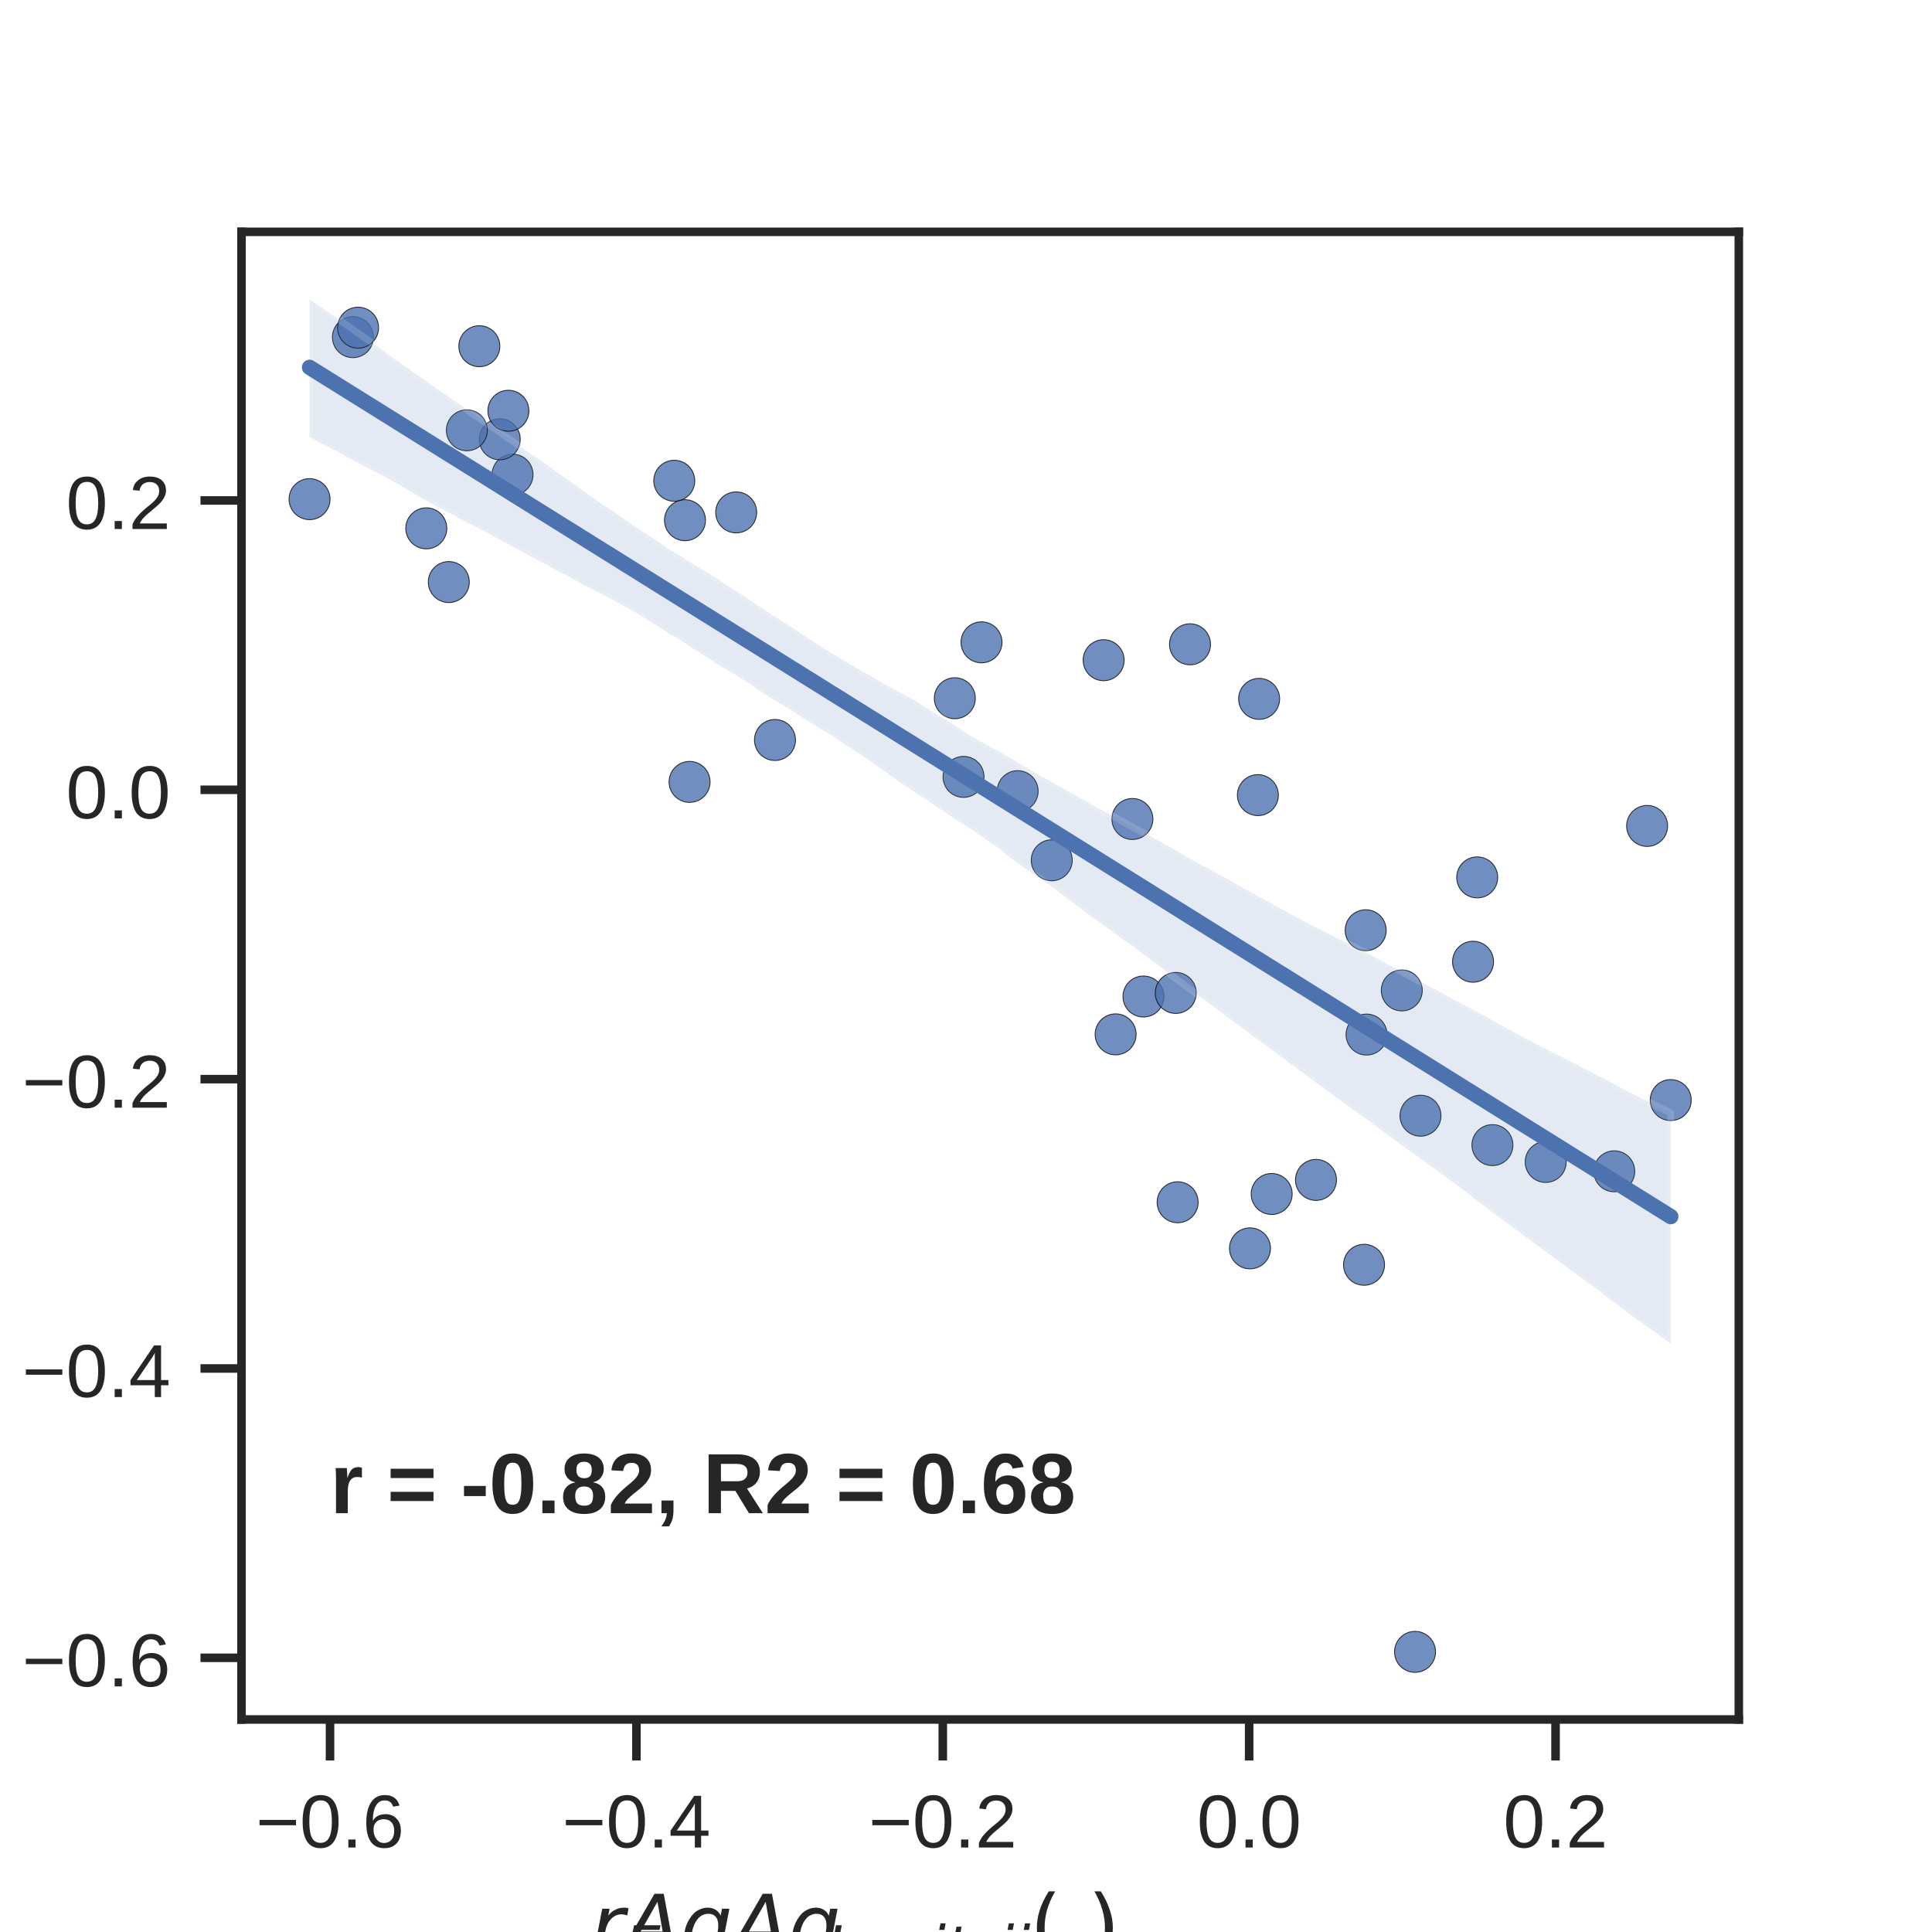
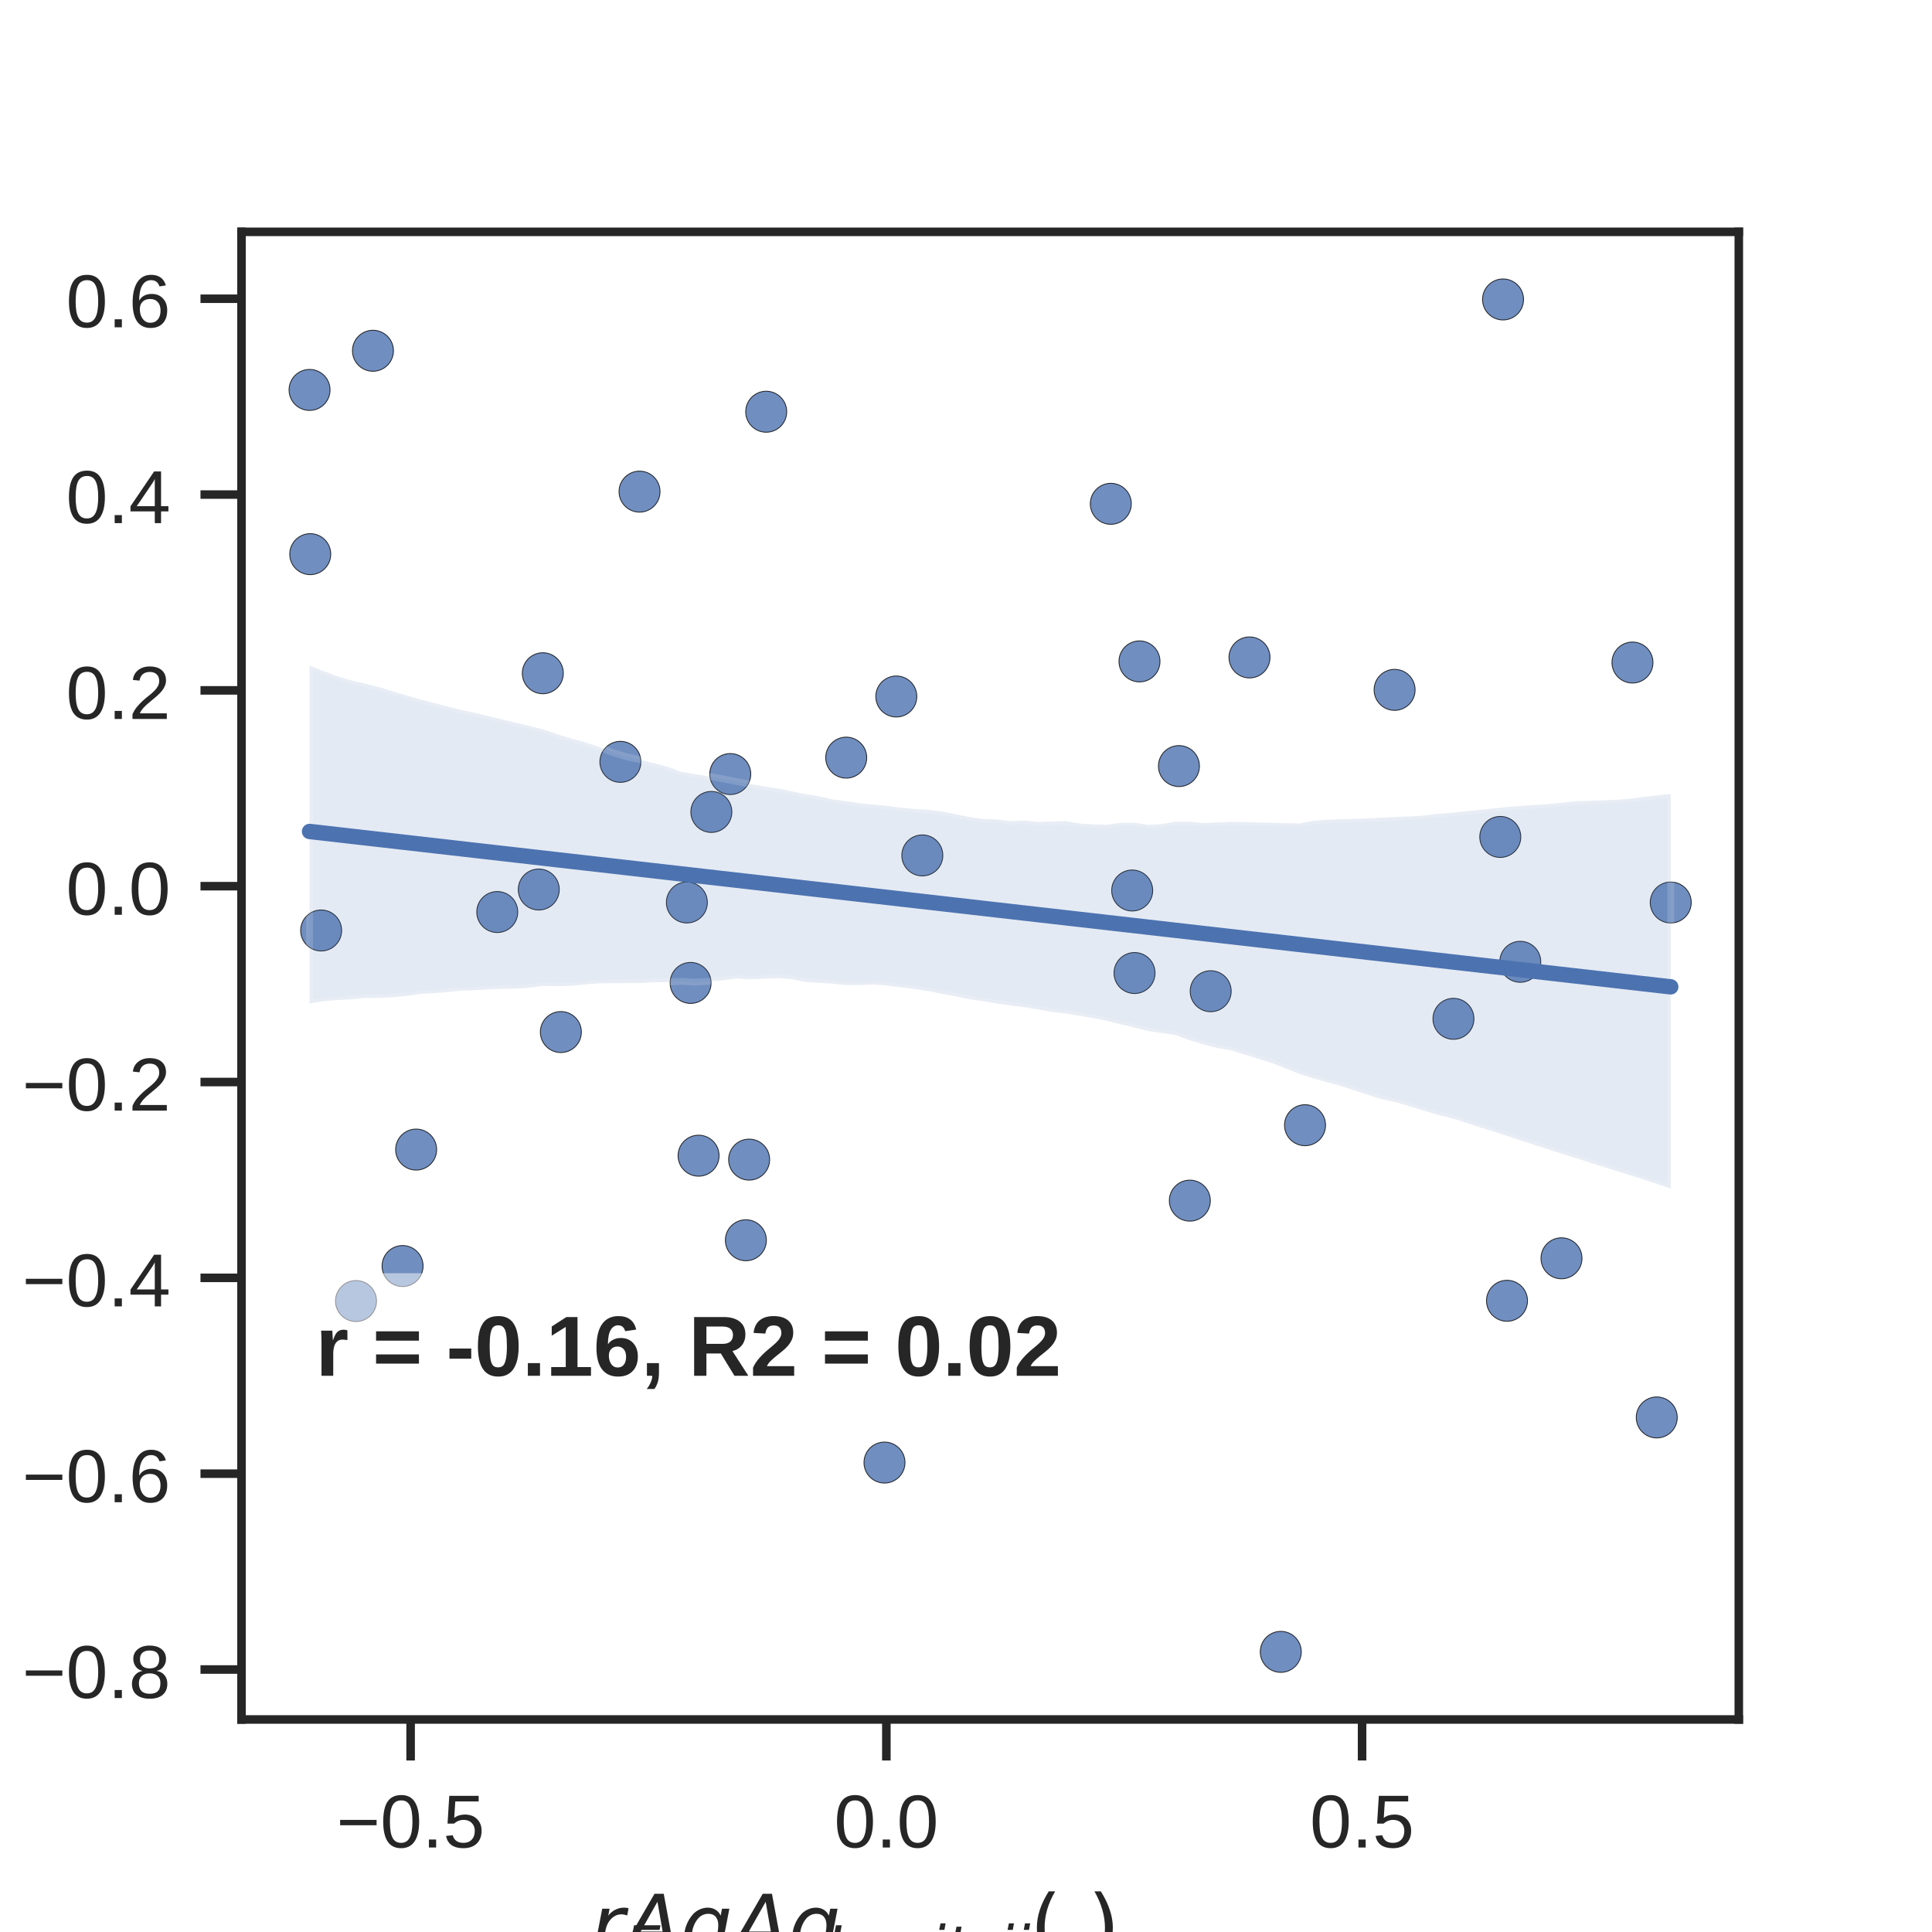
<svg xmlns="http://www.w3.org/2000/svg" xmlns:xlink="http://www.w3.org/1999/xlink" width="226.08pt" height="226.08pt" viewBox="0 0 226.08 226.08" version="1.1">
  <defs>
    <style type="text/css">*{stroke-linejoin: round; stroke-linecap: butt}</style>
  </defs>
  <g id="figure_1">
    <g id="patch_1">
      <path d="M 0 226.08  L 226.08 226.08  L 226.08 0  L 0 0  z " style="fill: #ffffff" />
    </g>
    <g id="axes_1">
      <g id="patch_2">
        <path d="M 28.26 201.211  L 203.472 201.211  L 203.472 27.13  L 28.26 27.13  z " style="fill: #ffffff" />
      </g>
      <g id="matplotlib.axis_1">
        <g id="xtick_1">
          <g id="line2d_1">
            <defs>
-               <path id="m79e10849f2" d="M 0 0  L 0 4.8  " style="stroke: #262626" />
+               <path id="mb5304bb336" d="M 0 0  L 0 4.8  " style="stroke: #262626" />
            </defs>
            <g>
-               <use xlink:href="#m79e10849f2" x="38.619" y="201.211" style="fill: #262626; stroke: #262626" />
+               <use xlink:href="#mb5304bb336" x="48.05" y="201.211" style="fill: #262626; stroke: #262626" />
            </g>
          </g>
          <g id="text_1">
-             <text style="fill: #262626; font: 8.8px 'Arial', 'DejaVu Sans', 'Liberation Sans', 'Bitstream Vera Sans', sans-serif; text-anchor: middle" x="38.619" y="216.198" transform="rotate(-0 38.61868 216.1978)">−0.6</text>
+             <text style="fill: #262626; font: 8.8px 'Arial', 'DejaVu Sans', 'Liberation Sans', 'Bitstream Vera Sans', sans-serif; text-anchor: middle" x="48.05" y="216.198" transform="rotate(-0 48.05041 216.1978)">−0.5</text>
          </g>
        </g>
        <g id="xtick_2">
          <g id="line2d_2">
            <g>
-               <use xlink:href="#m79e10849f2" x="74.471" y="201.211" style="fill: #262626; stroke: #262626" />
+               <use xlink:href="#mb5304bb336" x="103.72" y="201.211" style="fill: #262626; stroke: #262626" />
            </g>
          </g>
          <g id="text_2">
-             <text style="fill: #262626; font: 8.8px 'Arial', 'DejaVu Sans', 'Liberation Sans', 'Bitstream Vera Sans', sans-serif; text-anchor: middle" x="74.471" y="216.198" transform="rotate(-0 74.47066 216.1978)">−0.4</text>
+             <text style="fill: #262626; font: 8.8px 'Arial', 'DejaVu Sans', 'Liberation Sans', 'Bitstream Vera Sans', sans-serif; text-anchor: middle" x="103.72" y="216.198" transform="rotate(-0 103.7198 216.1978)">0.0</text>
          </g>
        </g>
        <g id="xtick_3">
          <g id="line2d_3">
            <g>
-               <use xlink:href="#m79e10849f2" x="110.323" y="201.211" style="fill: #262626; stroke: #262626" />
+               <use xlink:href="#mb5304bb336" x="159.389" y="201.211" style="fill: #262626; stroke: #262626" />
            </g>
          </g>
          <g id="text_3">
-             <text style="fill: #262626; font: 8.8px 'Arial', 'DejaVu Sans', 'Liberation Sans', 'Bitstream Vera Sans', sans-serif; text-anchor: middle" x="110.323" y="216.198" transform="rotate(-0 110.3226 216.1978)">−0.2</text>
-           </g>
-         </g>
-         <g id="xtick_4">
-           <g id="line2d_4">
-             <g>
-               <use xlink:href="#m79e10849f2" x="146.175" y="201.211" style="fill: #262626; stroke: #262626" />
-             </g>
-           </g>
-           <g id="text_4">
-             <text style="fill: #262626; font: 8.8px 'Arial', 'DejaVu Sans', 'Liberation Sans', 'Bitstream Vera Sans', sans-serif; text-anchor: middle" x="146.175" y="216.198" transform="rotate(-0 146.1746 216.1978)">0.0</text>
-           </g>
-         </g>
-         <g id="xtick_5">
-           <g id="line2d_5">
-             <g>
-               <use xlink:href="#m79e10849f2" x="182.027" y="201.211" style="fill: #262626; stroke: #262626" />
-             </g>
-           </g>
-           <g id="text_5">
-             <text style="fill: #262626; font: 8.8px 'Arial', 'DejaVu Sans', 'Liberation Sans', 'Bitstream Vera Sans', sans-serif; text-anchor: middle" x="182.027" y="216.198" transform="rotate(-0 182.0266 216.1978)">0.2</text>
-           </g>
-         </g>
-         <g id="text_6">
+             <text style="fill: #262626; font: 8.8px 'Arial', 'DejaVu Sans', 'Liberation Sans', 'Bitstream Vera Sans', sans-serif; text-anchor: middle" x="159.389" y="216.198" transform="rotate(-0 159.3891 216.1978)">0.5</text>
+           </g>
+         </g>
+         <g id="text_4">
          <g style="fill: #262626" transform="translate(69.114 229.3239)">
            <text>
              <tspan style="font: oblique 9.6px 'DejaVu Sans'" x="0 55.133 61.696 74.833 81.395" y="-0.719">rAgAg</tspan>
              <tspan style="font: oblique 6.72px 'DejaVu Sans'" x="3.944 8.187 12.444 16.575 19.336 23.599 31.017 34.758 38.867 43.13 44.996 47.629 67.786 87.485" y="0.856">EnergyLogitsij</tspan>
              <tspan style="font: 6.72px 'DejaVu Sans'" x="27.574" y="0.856">,</tspan>
              <tspan style="font: 9.6px 'DejaVu Sans'" x="51.39 69.914 89.614" y="-0.719">(,)</tspan>
            </text>
          </g>
        </g>
      </g>
      <g id="matplotlib.axis_2">
        <g id="ytick_1">
+           <g id="line2d_4">
+             <defs>
+               <path id="m2df683cbb2" d="M 0 0  L -4.8 0  " style="stroke: #262626" />
+             </defs>
+             <g>
+               <use xlink:href="#m2df683cbb2" x="28.26" y="195.361" style="fill: #262626; stroke: #262626" />
+             </g>
+           </g>
+           <g id="text_5">
+             <text style="fill: #262626; font: 8.8px 'Arial', 'DejaVu Sans', 'Liberation Sans', 'Bitstream Vera Sans', sans-serif; text-anchor: end" x="19.96" y="198.704" transform="rotate(-0 19.96 198.7044)">−0.8</text>
+           </g>
+         </g>
+         <g id="ytick_2">
+           <g id="line2d_5">
+             <g>
+               <use xlink:href="#m2df683cbb2" x="28.26" y="172.446" style="fill: #262626; stroke: #262626" />
+             </g>
+           </g>
+           <g id="text_6">
+             <text style="fill: #262626; font: 8.8px 'Arial', 'DejaVu Sans', 'Liberation Sans', 'Bitstream Vera Sans', sans-serif; text-anchor: end" x="19.96" y="175.79" transform="rotate(-0 19.96 175.7897)">−0.6</text>
+           </g>
+         </g>
+         <g id="ytick_3">
          <g id="line2d_6">
-             <defs>
-               <path id="ma2411baf57" d="M 0 0  L -4.8 0  " style="stroke: #262626" />
-             </defs>
-             <g>
-               <use xlink:href="#ma2411baf57" x="28.26" y="193.997" style="fill: #262626; stroke: #262626" />
+             <g>
+               <use xlink:href="#m2df683cbb2" x="28.26" y="149.532" style="fill: #262626; stroke: #262626" />
            </g>
          </g>
          <g id="text_7">
-             <text style="fill: #262626; font: 8.8px 'Arial', 'DejaVu Sans', 'Liberation Sans', 'Bitstream Vera Sans', sans-serif; text-anchor: end" x="19.96" y="197.341" transform="rotate(-0 19.96 197.3405)">−0.6</text>
-           </g>
-         </g>
-         <g id="ytick_2">
+             <text style="fill: #262626; font: 8.8px 'Arial', 'DejaVu Sans', 'Liberation Sans', 'Bitstream Vera Sans', sans-serif; text-anchor: end" x="19.96" y="152.875" transform="rotate(-0 19.96 152.875)">−0.4</text>
+           </g>
+         </g>
+         <g id="ytick_4">
          <g id="line2d_7">
            <g>
-               <use xlink:href="#ma2411baf57" x="28.26" y="160.139" style="fill: #262626; stroke: #262626" />
+               <use xlink:href="#m2df683cbb2" x="28.26" y="126.617" style="fill: #262626; stroke: #262626" />
            </g>
          </g>
          <g id="text_8">
-             <text style="fill: #262626; font: 8.8px 'Arial', 'DejaVu Sans', 'Liberation Sans', 'Bitstream Vera Sans', sans-serif; text-anchor: end" x="19.96" y="163.482" transform="rotate(-0 19.96 163.4822)">−0.4</text>
-           </g>
-         </g>
-         <g id="ytick_3">
+             <text style="fill: #262626; font: 8.8px 'Arial', 'DejaVu Sans', 'Liberation Sans', 'Bitstream Vera Sans', sans-serif; text-anchor: end" x="19.96" y="129.96" transform="rotate(-0 19.96 129.9602)">−0.2</text>
+           </g>
+         </g>
+         <g id="ytick_5">
          <g id="line2d_8">
            <g>
-               <use xlink:href="#ma2411baf57" x="28.26" y="126.281" style="fill: #262626; stroke: #262626" />
+               <use xlink:href="#m2df683cbb2" x="28.26" y="103.702" style="fill: #262626; stroke: #262626" />
            </g>
          </g>
          <g id="text_9">
-             <text style="fill: #262626; font: 8.8px 'Arial', 'DejaVu Sans', 'Liberation Sans', 'Bitstream Vera Sans', sans-serif; text-anchor: end" x="19.96" y="129.624" transform="rotate(-0 19.96 129.6238)">−0.2</text>
-           </g>
-         </g>
-         <g id="ytick_4">
+             <text style="fill: #262626; font: 8.8px 'Arial', 'DejaVu Sans', 'Liberation Sans', 'Bitstream Vera Sans', sans-serif; text-anchor: end" x="19.96" y="107.046" transform="rotate(-0 19.96 107.0455)">0.0</text>
+           </g>
+         </g>
+         <g id="ytick_6">
          <g id="line2d_9">
            <g>
-               <use xlink:href="#ma2411baf57" x="28.26" y="92.422" style="fill: #262626; stroke: #262626" />
+               <use xlink:href="#m2df683cbb2" x="28.26" y="80.787" style="fill: #262626; stroke: #262626" />
            </g>
          </g>
          <g id="text_10">
-             <text style="fill: #262626; font: 8.8px 'Arial', 'DejaVu Sans', 'Liberation Sans', 'Bitstream Vera Sans', sans-serif; text-anchor: end" x="19.96" y="95.766" transform="rotate(-0 19.96 95.76552)">0.0</text>
-           </g>
-         </g>
-         <g id="ytick_5">
+             <text style="fill: #262626; font: 8.8px 'Arial', 'DejaVu Sans', 'Liberation Sans', 'Bitstream Vera Sans', sans-serif; text-anchor: end" x="19.96" y="84.131" transform="rotate(-0 19.96 84.13079)">0.2</text>
+           </g>
+         </g>
+         <g id="ytick_7">
          <g id="line2d_10">
            <g>
-               <use xlink:href="#ma2411baf57" x="28.26" y="58.564" style="fill: #262626; stroke: #262626" />
+               <use xlink:href="#m2df683cbb2" x="28.26" y="57.873" style="fill: #262626; stroke: #262626" />
            </g>
          </g>
          <g id="text_11">
-             <text style="fill: #262626; font: 8.8px 'Arial', 'DejaVu Sans', 'Liberation Sans', 'Bitstream Vera Sans', sans-serif; text-anchor: end" x="19.96" y="61.907" transform="rotate(-0 19.96 61.90719)">0.2</text>
-           </g>
-         </g>
-         <g id="text_12">
+             <text style="fill: #262626; font: 8.8px 'Arial', 'DejaVu Sans', 'Liberation Sans', 'Bitstream Vera Sans', sans-serif; text-anchor: end" x="19.96" y="61.216" transform="rotate(-0 19.96 61.21607)">0.4</text>
+           </g>
+         </g>
+         <g id="ytick_8">
+           <g id="line2d_11">
+             <g>
+               <use xlink:href="#m2df683cbb2" x="28.26" y="34.958" style="fill: #262626; stroke: #262626" />
+             </g>
+           </g>
+           <g id="text_12">
+             <text style="fill: #262626; font: 8.8px 'Arial', 'DejaVu Sans', 'Liberation Sans', 'Bitstream Vera Sans', sans-serif; text-anchor: end" x="19.96" y="38.301" transform="rotate(-0 19.96 38.30134)">0.6</text>
+           </g>
+         </g>
+         <g id="text_13">
          <g style="fill: #262626" transform="translate(-8.384875 160.9224) rotate(-90)">
            <text>
              <tspan style="font: oblique 9.6px 'DejaVu Sans'" x="0 55.133 61.696 74.833 81.395" y="-0.719">rAgAg</tspan>
              <tspan style="font: oblique 6.72px 'DejaVu Sans'" x="3.944 8.187 12.444 16.575 19.336 23.599 31.017 34.758 38.867 43.13 44.996 47.629 67.786 87.485" y="0.856">EnergyLogitsji</tspan>
              <tspan style="font: 6.72px 'DejaVu Sans'" x="27.574" y="0.856">,</tspan>
              <tspan style="font: 9.6px 'DejaVu Sans'" x="51.39 69.914 89.614" y="-0.719">(,)</tspan>
            </text>
          </g>
        </g>
      </g>
      <g id="PathCollection_1">
        <defs>
-           <path id="mc8cac5e853" d="M 0 2.4  C 0.636 2.4 1.247 2.147 1.697 1.697  C 2.147 1.247 2.4 0.636 2.4 0  C 2.4 -0.636 2.147 -1.247 1.697 -1.697  C 1.247 -2.147 0.636 -2.4 0 -2.4  C -0.636 -2.4 -1.247 -2.147 -1.697 -1.697  C -2.147 -1.247 -2.4 -0.636 -2.4 0  C -2.4 0.636 -2.147 1.247 -1.697 1.697  C -1.247 2.147 -0.636 2.4 0 2.4  z " style="stroke: #000000; stroke-opacity: 0.8; stroke-width: 0.1" />
+           <path id="mc243d00dbe" d="M 0 2.4  C 0.636 2.4 1.247 2.147 1.697 1.697  C 2.147 1.247 2.4 0.636 2.4 0  C 2.4 -0.636 2.147 -1.247 1.697 -1.697  C 1.247 -2.147 0.636 -2.4 0 -2.4  C -0.636 -2.4 -1.247 -2.147 -1.697 -1.697  C -2.147 -1.247 -2.4 -0.636 -2.4 0  C -2.4 0.636 -2.147 1.247 -1.697 1.697  C -1.247 2.147 -0.636 2.4 0 2.4  z " style="stroke: #000000; stroke-opacity: 0.8; stroke-width: 0.1" />
        </defs>
-         <g clip-path="url(#p54f3a6cfa1)">
-           <use xlink:href="#mc8cac5e853" x="41.298" y="39.452" style="fill: #4c72b0; fill-opacity: 0.8; stroke: #000000; stroke-opacity: 0.8; stroke-width: 0.1" />
-           <use xlink:href="#mc8cac5e853" x="86.148" y="59.959" style="fill: #4c72b0; fill-opacity: 0.8; stroke: #000000; stroke-opacity: 0.8; stroke-width: 0.1" />
-           <use xlink:href="#mc8cac5e853" x="119.085" y="92.582" style="fill: #4c72b0; fill-opacity: 0.8; stroke: #000000; stroke-opacity: 0.8; stroke-width: 0.1" />
-           <use xlink:href="#mc8cac5e853" x="52.518" y="68.112" style="fill: #4c72b0; fill-opacity: 0.8; stroke: #000000; stroke-opacity: 0.8; stroke-width: 0.1" />
-           <use xlink:href="#mc8cac5e853" x="49.885" y="61.825" style="fill: #4c72b0; fill-opacity: 0.8; stroke: #000000; stroke-opacity: 0.8; stroke-width: 0.1" />
-           <use xlink:href="#mc8cac5e853" x="59.977" y="55.544" style="fill: #4c72b0; fill-opacity: 0.8; stroke: #000000; stroke-opacity: 0.8; stroke-width: 0.1" />
-           <use xlink:href="#mc8cac5e853" x="80.694" y="91.496" style="fill: #4c72b0; fill-opacity: 0.8; stroke: #000000; stroke-opacity: 0.8; stroke-width: 0.1" />
-           <use xlink:href="#mc8cac5e853" x="41.902" y="38.344" style="fill: #4c72b0; fill-opacity: 0.8; stroke: #000000; stroke-opacity: 0.8; stroke-width: 0.1" />
-           <use xlink:href="#mc8cac5e853" x="36.224" y="58.408" style="fill: #4c72b0; fill-opacity: 0.8; stroke: #000000; stroke-opacity: 0.8; stroke-width: 0.1" />
-           <use xlink:href="#mc8cac5e853" x="192.744" y="96.648" style="fill: #4c72b0; fill-opacity: 0.8; stroke: #000000; stroke-opacity: 0.8; stroke-width: 0.1" />
-           <use xlink:href="#mc8cac5e853" x="180.874" y="135.97" style="fill: #4c72b0; fill-opacity: 0.8; stroke: #000000; stroke-opacity: 0.8; stroke-width: 0.1" />
-           <use xlink:href="#mc8cac5e853" x="147.195" y="93.044" style="fill: #4c72b0; fill-opacity: 0.8; stroke: #000000; stroke-opacity: 0.8; stroke-width: 0.1" />
-           <use xlink:href="#mc8cac5e853" x="195.508" y="128.731" style="fill: #4c72b0; fill-opacity: 0.8; stroke: #000000; stroke-opacity: 0.8; stroke-width: 0.1" />
-           <use xlink:href="#mc8cac5e853" x="172.375" y="112.541" style="fill: #4c72b0; fill-opacity: 0.8; stroke: #000000; stroke-opacity: 0.8; stroke-width: 0.1" />
-           <use xlink:href="#mc8cac5e853" x="172.861" y="102.671" style="fill: #4c72b0; fill-opacity: 0.8; stroke: #000000; stroke-opacity: 0.8; stroke-width: 0.1" />
-           <use xlink:href="#mc8cac5e853" x="174.642" y="133.999" style="fill: #4c72b0; fill-opacity: 0.8; stroke: #000000; stroke-opacity: 0.8; stroke-width: 0.1" />
-           <use xlink:href="#mc8cac5e853" x="188.9" y="137.064" style="fill: #4c72b0; fill-opacity: 0.8; stroke: #000000; stroke-opacity: 0.8; stroke-width: 0.1" />
-           <use xlink:href="#mc8cac5e853" x="153.995" y="138.072" style="fill: #4c72b0; fill-opacity: 0.8; stroke: #000000; stroke-opacity: 0.8; stroke-width: 0.1" />
-           <use xlink:href="#mc8cac5e853" x="58.48" y="51.406" style="fill: #4c72b0; fill-opacity: 0.8; stroke: #000000; stroke-opacity: 0.8; stroke-width: 0.1" />
-           <use xlink:href="#mc8cac5e853" x="139.254" y="75.394" style="fill: #4c72b0; fill-opacity: 0.8; stroke: #000000; stroke-opacity: 0.8; stroke-width: 0.1" />
-           <use xlink:href="#mc8cac5e853" x="114.856" y="75.164" style="fill: #4c72b0; fill-opacity: 0.8; stroke: #000000; stroke-opacity: 0.8; stroke-width: 0.1" />
-           <use xlink:href="#mc8cac5e853" x="133.809" y="116.61" style="fill: #4c72b0; fill-opacity: 0.8; stroke: #000000; stroke-opacity: 0.8; stroke-width: 0.1" />
-           <use xlink:href="#mc8cac5e853" x="80.156" y="60.874" style="fill: #4c72b0; fill-opacity: 0.8; stroke: #000000; stroke-opacity: 0.8; stroke-width: 0.1" />
-           <use xlink:href="#mc8cac5e853" x="123.075" y="100.666" style="fill: #4c72b0; fill-opacity: 0.8; stroke: #000000; stroke-opacity: 0.8; stroke-width: 0.1" />
-           <use xlink:href="#mc8cac5e853" x="54.632" y="50.352" style="fill: #4c72b0; fill-opacity: 0.8; stroke: #000000; stroke-opacity: 0.8; stroke-width: 0.1" />
-           <use xlink:href="#mc8cac5e853" x="129.146" y="77.256" style="fill: #4c72b0; fill-opacity: 0.8; stroke: #000000; stroke-opacity: 0.8; stroke-width: 0.1" />
-           <use xlink:href="#mc8cac5e853" x="56.092" y="40.512" style="fill: #4c72b0; fill-opacity: 0.8; stroke: #000000; stroke-opacity: 0.8; stroke-width: 0.1" />
-           <use xlink:href="#mc8cac5e853" x="112.752" y="90.909" style="fill: #4c72b0; fill-opacity: 0.8; stroke: #000000; stroke-opacity: 0.8; stroke-width: 0.1" />
-           <use xlink:href="#mc8cac5e853" x="59.492" y="48.065" style="fill: #4c72b0; fill-opacity: 0.8; stroke: #000000; stroke-opacity: 0.8; stroke-width: 0.1" />
-           <use xlink:href="#mc8cac5e853" x="90.688" y="86.592" style="fill: #4c72b0; fill-opacity: 0.8; stroke: #000000; stroke-opacity: 0.8; stroke-width: 0.1" />
-           <use xlink:href="#mc8cac5e853" x="159.912" y="121.063" style="fill: #4c72b0; fill-opacity: 0.8; stroke: #000000; stroke-opacity: 0.8; stroke-width: 0.1" />
-           <use xlink:href="#mc8cac5e853" x="159.81" y="108.856" style="fill: #4c72b0; fill-opacity: 0.8; stroke: #000000; stroke-opacity: 0.8; stroke-width: 0.1" />
-           <use xlink:href="#mc8cac5e853" x="165.585" y="193.298" style="fill: #4c72b0; fill-opacity: 0.8; stroke: #000000; stroke-opacity: 0.8; stroke-width: 0.1" />
-           <use xlink:href="#mc8cac5e853" x="164.036" y="115.898" style="fill: #4c72b0; fill-opacity: 0.8; stroke: #000000; stroke-opacity: 0.8; stroke-width: 0.1" />
-           <use xlink:href="#mc8cac5e853" x="148.811" y="139.718" style="fill: #4c72b0; fill-opacity: 0.8; stroke: #000000; stroke-opacity: 0.8; stroke-width: 0.1" />
-           <use xlink:href="#mc8cac5e853" x="147.341" y="81.78" style="fill: #4c72b0; fill-opacity: 0.8; stroke: #000000; stroke-opacity: 0.8; stroke-width: 0.1" />
-           <use xlink:href="#mc8cac5e853" x="166.224" y="130.559" style="fill: #4c72b0; fill-opacity: 0.8; stroke: #000000; stroke-opacity: 0.8; stroke-width: 0.1" />
-           <use xlink:href="#mc8cac5e853" x="111.733" y="81.706" style="fill: #4c72b0; fill-opacity: 0.8; stroke: #000000; stroke-opacity: 0.8; stroke-width: 0.1" />
-           <use xlink:href="#mc8cac5e853" x="132.512" y="95.838" style="fill: #4c72b0; fill-opacity: 0.8; stroke: #000000; stroke-opacity: 0.8; stroke-width: 0.1" />
-           <use xlink:href="#mc8cac5e853" x="146.273" y="146.08" style="fill: #4c72b0; fill-opacity: 0.8; stroke: #000000; stroke-opacity: 0.8; stroke-width: 0.1" />
-           <use xlink:href="#mc8cac5e853" x="130.549" y="121.04" style="fill: #4c72b0; fill-opacity: 0.8; stroke: #000000; stroke-opacity: 0.8; stroke-width: 0.1" />
-           <use xlink:href="#mc8cac5e853" x="159.617" y="148.002" style="fill: #4c72b0; fill-opacity: 0.8; stroke: #000000; stroke-opacity: 0.8; stroke-width: 0.1" />
-           <use xlink:href="#mc8cac5e853" x="78.9" y="56.258" style="fill: #4c72b0; fill-opacity: 0.8; stroke: #000000; stroke-opacity: 0.8; stroke-width: 0.1" />
-           <use xlink:href="#mc8cac5e853" x="137.586" y="116.192" style="fill: #4c72b0; fill-opacity: 0.8; stroke: #000000; stroke-opacity: 0.8; stroke-width: 0.1" />
-           <use xlink:href="#mc8cac5e853" x="137.806" y="140.686" style="fill: #4c72b0; fill-opacity: 0.8; stroke: #000000; stroke-opacity: 0.8; stroke-width: 0.1" />
+         <g clip-path="url(#pb17d747d2e)">
+           <use xlink:href="#mc243d00dbe" x="48.697" y="134.522" style="fill: #4c72b0; fill-opacity: 0.8; stroke: #000000; stroke-opacity: 0.8; stroke-width: 0.1" />
+           <use xlink:href="#mc243d00dbe" x="89.661" y="48.18" style="fill: #4c72b0; fill-opacity: 0.8; stroke: #000000; stroke-opacity: 0.8; stroke-width: 0.1" />
+           <use xlink:href="#mc243d00dbe" x="80.815" y="115.02" style="fill: #4c72b0; fill-opacity: 0.8; stroke: #000000; stroke-opacity: 0.8; stroke-width: 0.1" />
+           <use xlink:href="#mc243d00dbe" x="87.281" y="145.134" style="fill: #4c72b0; fill-opacity: 0.8; stroke: #000000; stroke-opacity: 0.8; stroke-width: 0.1" />
+           <use xlink:href="#mc243d00dbe" x="87.663" y="135.696" style="fill: #4c72b0; fill-opacity: 0.8; stroke: #000000; stroke-opacity: 0.8; stroke-width: 0.1" />
+           <use xlink:href="#mc243d00dbe" x="107.93" y="100.099" style="fill: #4c72b0; fill-opacity: 0.8; stroke: #000000; stroke-opacity: 0.8; stroke-width: 0.1" />
+           <use xlink:href="#mc243d00dbe" x="132.488" y="104.205" style="fill: #4c72b0; fill-opacity: 0.8; stroke: #000000; stroke-opacity: 0.8; stroke-width: 0.1" />
+           <use xlink:href="#mc243d00dbe" x="63.046" y="104.09" style="fill: #4c72b0; fill-opacity: 0.8; stroke: #000000; stroke-opacity: 0.8; stroke-width: 0.1" />
+           <use xlink:href="#mc243d00dbe" x="47.109" y="148.15" style="fill: #4c72b0; fill-opacity: 0.8; stroke: #000000; stroke-opacity: 0.8; stroke-width: 0.1" />
+           <use xlink:href="#mc243d00dbe" x="191.029" y="77.529" style="fill: #4c72b0; fill-opacity: 0.8; stroke: #000000; stroke-opacity: 0.8; stroke-width: 0.1" />
+           <use xlink:href="#mc243d00dbe" x="175.561" y="97.938" style="fill: #4c72b0; fill-opacity: 0.8; stroke: #000000; stroke-opacity: 0.8; stroke-width: 0.1" />
+           <use xlink:href="#mc243d00dbe" x="170.082" y="119.22" style="fill: #4c72b0; fill-opacity: 0.8; stroke: #000000; stroke-opacity: 0.8; stroke-width: 0.1" />
+           <use xlink:href="#mc243d00dbe" x="152.713" y="131.67" style="fill: #4c72b0; fill-opacity: 0.8; stroke: #000000; stroke-opacity: 0.8; stroke-width: 0.1" />
+           <use xlink:href="#mc243d00dbe" x="175.884" y="35.042" style="fill: #4c72b0; fill-opacity: 0.8; stroke: #000000; stroke-opacity: 0.8; stroke-width: 0.1" />
+           <use xlink:href="#mc243d00dbe" x="193.871" y="165.867" style="fill: #4c72b0; fill-opacity: 0.8; stroke: #000000; stroke-opacity: 0.8; stroke-width: 0.1" />
+           <use xlink:href="#mc243d00dbe" x="195.508" y="105.61" style="fill: #4c72b0; fill-opacity: 0.8; stroke: #000000; stroke-opacity: 0.8; stroke-width: 0.1" />
+           <use xlink:href="#mc243d00dbe" x="139.233" y="140.497" style="fill: #4c72b0; fill-opacity: 0.8; stroke: #000000; stroke-opacity: 0.8; stroke-width: 0.1" />
+           <use xlink:href="#mc243d00dbe" x="132.762" y="113.862" style="fill: #4c72b0; fill-opacity: 0.8; stroke: #000000; stroke-opacity: 0.8; stroke-width: 0.1" />
+           <use xlink:href="#mc243d00dbe" x="149.875" y="193.298" style="fill: #4c72b0; fill-opacity: 0.8; stroke: #000000; stroke-opacity: 0.8; stroke-width: 0.1" />
+           <use xlink:href="#mc243d00dbe" x="137.958" y="89.645" style="fill: #4c72b0; fill-opacity: 0.8; stroke: #000000; stroke-opacity: 0.8; stroke-width: 0.1" />
+           <use xlink:href="#mc243d00dbe" x="99.023" y="88.657" style="fill: #4c72b0; fill-opacity: 0.8; stroke: #000000; stroke-opacity: 0.8; stroke-width: 0.1" />
+           <use xlink:href="#mc243d00dbe" x="177.899" y="112.548" style="fill: #4c72b0; fill-opacity: 0.8; stroke: #000000; stroke-opacity: 0.8; stroke-width: 0.1" />
+           <use xlink:href="#mc243d00dbe" x="146.215" y="76.933" style="fill: #4c72b0; fill-opacity: 0.8; stroke: #000000; stroke-opacity: 0.8; stroke-width: 0.1" />
+           <use xlink:href="#mc243d00dbe" x="80.377" y="105.605" style="fill: #4c72b0; fill-opacity: 0.8; stroke: #000000; stroke-opacity: 0.8; stroke-width: 0.1" />
+           <use xlink:href="#mc243d00dbe" x="37.58" y="108.884" style="fill: #4c72b0; fill-opacity: 0.8; stroke: #000000; stroke-opacity: 0.8; stroke-width: 0.1" />
+           <use xlink:href="#mc243d00dbe" x="74.838" y="57.53" style="fill: #4c72b0; fill-opacity: 0.8; stroke: #000000; stroke-opacity: 0.8; stroke-width: 0.1" />
+           <use xlink:href="#mc243d00dbe" x="36.305" y="64.846" style="fill: #4c72b0; fill-opacity: 0.8; stroke: #000000; stroke-opacity: 0.8; stroke-width: 0.1" />
+           <use xlink:href="#mc243d00dbe" x="72.598" y="89.15" style="fill: #4c72b0; fill-opacity: 0.8; stroke: #000000; stroke-opacity: 0.8; stroke-width: 0.1" />
+           <use xlink:href="#mc243d00dbe" x="63.52" y="78.782" style="fill: #4c72b0; fill-opacity: 0.8; stroke: #000000; stroke-opacity: 0.8; stroke-width: 0.1" />
+           <use xlink:href="#mc243d00dbe" x="176.347" y="152.217" style="fill: #4c72b0; fill-opacity: 0.8; stroke: #000000; stroke-opacity: 0.8; stroke-width: 0.1" />
+           <use xlink:href="#mc243d00dbe" x="36.224" y="45.628" style="fill: #4c72b0; fill-opacity: 0.8; stroke: #000000; stroke-opacity: 0.8; stroke-width: 0.1" />
+           <use xlink:href="#mc243d00dbe" x="43.642" y="41.046" style="fill: #4c72b0; fill-opacity: 0.8; stroke: #000000; stroke-opacity: 0.8; stroke-width: 0.1" />
+           <use xlink:href="#mc243d00dbe" x="65.632" y="120.769" style="fill: #4c72b0; fill-opacity: 0.8; stroke: #000000; stroke-opacity: 0.8; stroke-width: 0.1" />
+           <use xlink:href="#mc243d00dbe" x="58.19" y="106.724" style="fill: #4c72b0; fill-opacity: 0.8; stroke: #000000; stroke-opacity: 0.8; stroke-width: 0.1" />
+           <use xlink:href="#mc243d00dbe" x="41.66" y="152.246" style="fill: #4c72b0; fill-opacity: 0.8; stroke: #000000; stroke-opacity: 0.8; stroke-width: 0.1" />
+           <use xlink:href="#mc243d00dbe" x="133.341" y="77.397" style="fill: #4c72b0; fill-opacity: 0.8; stroke: #000000; stroke-opacity: 0.8; stroke-width: 0.1" />
+           <use xlink:href="#mc243d00dbe" x="141.673" y="115.991" style="fill: #4c72b0; fill-opacity: 0.8; stroke: #000000; stroke-opacity: 0.8; stroke-width: 0.1" />
+           <use xlink:href="#mc243d00dbe" x="163.194" y="80.726" style="fill: #4c72b0; fill-opacity: 0.8; stroke: #000000; stroke-opacity: 0.8; stroke-width: 0.1" />
+           <use xlink:href="#mc243d00dbe" x="81.747" y="135.237" style="fill: #4c72b0; fill-opacity: 0.8; stroke: #000000; stroke-opacity: 0.8; stroke-width: 0.1" />
+           <use xlink:href="#mc243d00dbe" x="83.243" y="95.011" style="fill: #4c72b0; fill-opacity: 0.8; stroke: #000000; stroke-opacity: 0.8; stroke-width: 0.1" />
+           <use xlink:href="#mc243d00dbe" x="129.986" y="58.955" style="fill: #4c72b0; fill-opacity: 0.8; stroke: #000000; stroke-opacity: 0.8; stroke-width: 0.1" />
+           <use xlink:href="#mc243d00dbe" x="182.723" y="147.244" style="fill: #4c72b0; fill-opacity: 0.8; stroke: #000000; stroke-opacity: 0.8; stroke-width: 0.1" />
+           <use xlink:href="#mc243d00dbe" x="104.885" y="81.503" style="fill: #4c72b0; fill-opacity: 0.8; stroke: #000000; stroke-opacity: 0.8; stroke-width: 0.1" />
+           <use xlink:href="#mc243d00dbe" x="85.455" y="90.579" style="fill: #4c72b0; fill-opacity: 0.8; stroke: #000000; stroke-opacity: 0.8; stroke-width: 0.1" />
+           <use xlink:href="#mc243d00dbe" x="103.502" y="171.148" style="fill: #4c72b0; fill-opacity: 0.8; stroke: #000000; stroke-opacity: 0.8; stroke-width: 0.1" />
        </g>
      </g>
      <g id="PolyCollection_1">
        <defs>
-           <path id="m62daa05326" d="M 36.224 -191.038  L 36.224 -174.943  L 37.833 -174.075  L 39.442 -173.265  L 41.051 -172.349  L 42.66 -171.49  L 44.269 -170.686  L 45.878 -169.828  L 47.487 -168.881  L 49.096 -167.931  L 50.705 -167.05  L 52.313 -166.192  L 53.922 -165.337  L 55.531 -164.507  L 57.14 -163.669  L 58.749 -162.767  L 60.358 -161.908  L 61.967 -161.053  L 63.576 -160.192  L 65.185 -159.313  L 66.794 -158.483  L 68.403 -157.571  L 70.012 -156.772  L 71.621 -155.927  L 73.229 -155.06  L 74.838 -154.138  L 76.447 -153.129  L 78.056 -152.085  L 79.665 -151.156  L 81.274 -150.07  L 82.883 -149.069  L 84.492 -148.013  L 86.101 -147.09  L 87.71 -146.089  L 89.319 -144.956  L 90.928 -143.942  L 92.537 -143.012  L 94.146 -141.948  L 95.754 -140.951  L 97.363 -139.992  L 98.972 -138.896  L 100.581 -137.865  L 102.19 -136.752  L 103.799 -135.623  L 105.408 -134.478  L 107.017 -133.404  L 108.626 -132.347  L 110.235 -131.275  L 111.844 -130.181  L 113.453 -129.186  L 115.062 -128.055  L 116.67 -126.97  L 118.279 -125.667  L 119.888 -124.526  L 121.497 -123.415  L 123.106 -122.294  L 124.715 -121.092  L 126.324 -119.868  L 127.933 -118.675  L 129.542 -117.525  L 131.151 -116.333  L 132.76 -115.197  L 134.369 -113.989  L 135.978 -112.781  L 137.586 -111.574  L 139.195 -110.367  L 140.804 -109.173  L 142.413 -107.98  L 144.022 -106.794  L 145.631 -105.592  L 147.24 -104.398  L 148.849 -103.205  L 150.458 -102.012  L 152.067 -100.82  L 153.676 -99.627  L 155.285 -98.458  L 156.894 -97.288  L 158.503 -96.12  L 160.111 -94.951  L 161.72 -93.773  L 163.329 -92.577  L 164.938 -91.414  L 166.547 -90.251  L 168.156 -89.088  L 169.765 -87.925  L 171.374 -86.725  L 172.983 -85.489  L 174.592 -84.254  L 176.201 -83.048  L 177.81 -81.865  L 179.419 -80.682  L 181.027 -79.5  L 182.636 -78.317  L 184.245 -77.135  L 185.854 -75.954  L 187.463 -74.773  L 189.072 -73.544  L 190.681 -72.321  L 192.29 -71.162  L 193.899 -70.004  L 195.508 -68.846  L 195.508 -95.852  L 195.508 -95.852  L 193.899 -96.641  L 192.29 -97.43  L 190.681 -98.263  L 189.072 -99.117  L 187.463 -99.971  L 185.854 -100.806  L 184.245 -101.624  L 182.636 -102.442  L 181.027 -103.259  L 179.419 -104.076  L 177.81 -104.942  L 176.201 -105.808  L 174.592 -106.706  L 172.983 -107.61  L 171.374 -108.432  L 169.765 -109.312  L 168.156 -110.195  L 166.547 -111.012  L 164.938 -111.867  L 163.329 -112.746  L 161.72 -113.613  L 160.111 -114.467  L 158.503 -115.265  L 156.894 -116.085  L 155.285 -116.922  L 153.676 -117.704  L 152.067 -118.556  L 150.458 -119.435  L 148.849 -120.315  L 147.24 -121.195  L 145.631 -122.075  L 144.022 -123.001  L 142.413 -123.887  L 140.804 -124.742  L 139.195 -125.638  L 137.586 -126.581  L 135.978 -127.482  L 134.369 -128.321  L 132.76 -129.16  L 131.151 -130.085  L 129.542 -130.933  L 127.933 -131.827  L 126.324 -132.741  L 124.715 -133.647  L 123.106 -134.55  L 121.497 -135.456  L 119.888 -136.362  L 118.279 -137.345  L 116.67 -138.258  L 115.062 -139.142  L 113.453 -140.055  L 111.844 -141.108  L 110.235 -142.102  L 108.626 -143.102  L 107.017 -144.125  L 105.408 -145.006  L 103.799 -145.852  L 102.19 -146.8  L 100.581 -147.7  L 98.972 -148.651  L 97.363 -149.621  L 95.754 -150.622  L 94.146 -151.681  L 92.537 -152.739  L 90.928 -153.762  L 89.319 -154.796  L 87.71 -155.873  L 86.101 -156.93  L 84.492 -157.979  L 82.883 -159.024  L 81.274 -159.965  L 79.665 -160.994  L 78.056 -161.969  L 76.447 -163.085  L 74.838 -164.112  L 73.229 -165.224  L 71.621 -166.325  L 70.012 -167.4  L 68.403 -168.517  L 66.794 -169.706  L 65.185 -170.826  L 63.576 -171.994  L 61.967 -173.066  L 60.358 -174.183  L 58.749 -175.301  L 57.14 -176.41  L 55.531 -177.495  L 53.922 -178.656  L 52.313 -179.774  L 50.705 -180.895  L 49.096 -182.015  L 47.487 -183.134  L 45.878 -184.27  L 44.269 -185.469  L 42.66 -186.554  L 41.051 -187.71  L 39.442 -188.841  L 37.833 -189.939  L 36.224 -191.038  z " style="stroke: #ffffff; stroke-opacity: 0.15; stroke-width: 0.8" />
+           <path id="mfc125d7563" d="M 36.224 -148.189  L 36.224 -108.66  L 37.833 -108.911  L 39.442 -109.052  L 41.051 -109.131  L 42.66 -109.306  L 44.269 -109.294  L 45.878 -109.373  L 47.487 -109.526  L 49.096 -109.756  L 50.705 -109.869  L 52.313 -109.981  L 53.922 -110.16  L 55.531 -110.203  L 57.14 -110.296  L 58.749 -110.366  L 60.358 -110.386  L 61.967 -110.51  L 63.576 -110.714  L 65.185 -110.676  L 66.794 -110.719  L 68.403 -110.871  L 70.012 -111.014  L 71.621 -111.026  L 73.229 -111.038  L 74.838 -111.048  L 76.447 -111.135  L 78.056 -111.15  L 79.665 -111.243  L 81.274 -111.156  L 82.883 -111.24  L 84.492 -111.356  L 86.101 -111.567  L 87.71 -111.483  L 89.319 -111.54  L 90.928 -111.617  L 92.537 -111.516  L 94.146 -111.192  L 95.754 -111.065  L 97.363 -110.981  L 98.972 -110.806  L 100.581 -110.815  L 102.19 -110.884  L 103.799 -110.747  L 105.408 -110.547  L 107.017 -110.341  L 108.626 -110.102  L 110.235 -109.784  L 111.844 -109.48  L 113.453 -109.148  L 115.062 -108.926  L 116.67 -108.647  L 118.279 -108.411  L 119.888 -108.213  L 121.497 -107.944  L 123.106 -107.667  L 124.715 -107.478  L 126.324 -107.215  L 127.933 -106.94  L 129.542 -106.617  L 131.151 -106.212  L 132.76 -105.838  L 134.369 -105.428  L 135.978 -105.193  L 137.586 -104.948  L 139.195 -104.362  L 140.804 -103.869  L 142.413 -103.44  L 144.022 -103.186  L 145.631 -102.685  L 147.24 -102.178  L 148.849 -101.671  L 150.458 -101.052  L 152.067 -100.395  L 153.676 -99.899  L 155.285 -99.444  L 156.894 -99.004  L 158.503 -98.469  L 160.111 -97.935  L 161.72 -97.442  L 163.329 -97.11  L 164.938 -96.634  L 166.547 -96.133  L 168.156 -95.652  L 169.765 -95.261  L 171.374 -94.756  L 172.983 -94.237  L 174.592 -93.715  L 176.201 -93.193  L 177.81 -92.674  L 179.419 -92.152  L 181.027 -91.632  L 182.636 -91.108  L 184.245 -90.618  L 185.854 -90.089  L 187.463 -89.585  L 189.072 -89.08  L 190.681 -88.576  L 192.29 -88.073  L 193.899 -87.535  L 195.508 -87.003  L 195.508 -133.179  L 195.508 -133.179  L 193.899 -132.999  L 192.29 -132.814  L 190.681 -132.611  L 189.072 -132.486  L 187.463 -132.429  L 185.854 -132.372  L 184.245 -132.314  L 182.636 -132.132  L 181.027 -131.963  L 179.419 -131.872  L 177.81 -131.752  L 176.201 -131.625  L 174.592 -131.461  L 172.983 -131.296  L 171.374 -131.129  L 169.765 -130.961  L 168.156 -130.834  L 166.547 -130.635  L 164.938 -130.548  L 163.329 -130.475  L 161.72 -130.401  L 160.111 -130.327  L 158.503 -130.253  L 156.894 -130.223  L 155.285 -130.152  L 153.676 -130.036  L 152.067 -129.728  L 150.458 -129.762  L 148.849 -129.797  L 147.24 -129.833  L 145.631 -129.886  L 144.022 -129.908  L 142.413 -129.839  L 140.804 -129.754  L 139.195 -129.925  L 137.586 -129.932  L 135.978 -129.652  L 134.369 -129.55  L 132.76 -129.808  L 131.151 -129.801  L 129.542 -129.575  L 127.933 -129.607  L 126.324 -129.707  L 124.715 -130.01  L 123.106 -129.947  L 121.497 -129.892  L 119.888 -130.065  L 118.279 -129.986  L 116.67 -130.191  L 115.062 -130.243  L 113.453 -130.466  L 111.844 -130.798  L 110.235 -131.127  L 108.626 -131.319  L 107.017 -131.415  L 105.408 -131.568  L 103.799 -131.78  L 102.19 -131.94  L 100.581 -132.092  L 98.972 -132.328  L 97.363 -132.543  L 95.754 -132.918  L 94.146 -133.169  L 92.537 -133.502  L 90.928 -133.834  L 89.319 -134.065  L 87.71 -134.35  L 86.101 -134.648  L 84.492 -134.96  L 82.883 -135.23  L 81.274 -135.504  L 79.665 -135.771  L 78.056 -136.374  L 76.447 -136.789  L 74.838 -137.192  L 73.229 -137.555  L 71.621 -138.04  L 70.012 -138.715  L 68.403 -139.24  L 66.794 -139.67  L 65.185 -140.166  L 63.576 -140.722  L 61.967 -141.115  L 60.358 -141.504  L 58.749 -141.894  L 57.14 -142.282  L 55.531 -142.669  L 53.922 -143.001  L 52.313 -143.424  L 50.705 -143.84  L 49.096 -144.252  L 47.487 -144.715  L 45.878 -145.208  L 44.269 -145.696  L 42.66 -146.097  L 41.051 -146.466  L 39.442 -146.955  L 37.833 -147.562  L 36.224 -148.189  z " style="stroke: #ffffff; stroke-opacity: 0.15; stroke-width: 0.8" />
        </defs>
-         <g clip-path="url(#p54f3a6cfa1)">
-           <use xlink:href="#m62daa05326" x="0" y="226.08" style="fill: #4c72b0; fill-opacity: 0.15; stroke: #ffffff; stroke-opacity: 0.15; stroke-width: 0.8" />
-         </g>
-       </g>
-       <g id="line2d_11">
-         <path d="M 36.224 42.993  L 37.833 43.997  L 39.442 45.001  L 41.051 46.005  L 42.66 47.008  L 44.269 48.012  L 45.878 49.016  L 47.487 50.02  L 49.096 51.023  L 50.705 52.027  L 52.313 53.031  L 53.922 54.034  L 55.531 55.038  L 57.14 56.042  L 58.749 57.046  L 60.358 58.049  L 61.967 59.053  L 63.576 60.057  L 65.185 61.061  L 66.794 62.064  L 68.403 63.068  L 70.012 64.072  L 71.621 65.075  L 73.229 66.079  L 74.838 67.083  L 76.447 68.087  L 78.056 69.09  L 79.665 70.094  L 81.274 71.098  L 82.883 72.102  L 84.492 73.105  L 86.101 74.109  L 87.71 75.113  L 89.319 76.117  L 90.928 77.12  L 92.537 78.124  L 94.146 79.128  L 95.754 80.131  L 97.363 81.135  L 98.972 82.139  L 100.581 83.143  L 102.19 84.146  L 103.799 85.15  L 105.408 86.154  L 107.017 87.158  L 108.626 88.161  L 110.235 89.165  L 111.844 90.169  L 113.453 91.172  L 115.062 92.176  L 116.67 93.18  L 118.279 94.184  L 119.888 95.187  L 121.497 96.191  L 123.106 97.195  L 124.715 98.199  L 126.324 99.202  L 127.933 100.206  L 129.542 101.21  L 131.151 102.213  L 132.76 103.217  L 134.369 104.221  L 135.978 105.225  L 137.586 106.228  L 139.195 107.232  L 140.804 108.236  L 142.413 109.24  L 144.022 110.243  L 145.631 111.247  L 147.24 112.251  L 148.849 113.255  L 150.458 114.258  L 152.067 115.262  L 153.676 116.266  L 155.285 117.269  L 156.894 118.273  L 158.503 119.277  L 160.111 120.281  L 161.72 121.284  L 163.329 122.288  L 164.938 123.292  L 166.547 124.296  L 168.156 125.299  L 169.765 126.303  L 171.374 127.307  L 172.983 128.31  L 174.592 129.314  L 176.201 130.318  L 177.81 131.322  L 179.419 132.325  L 181.027 133.329  L 182.636 134.333  L 184.245 135.337  L 185.854 136.34  L 187.463 137.344  L 189.072 138.348  L 190.681 139.352  L 192.29 140.355  L 193.899 141.359  L 195.508 142.363  " clip-path="url(#p54f3a6cfa1)" style="fill: none; stroke: #4c72b0; stroke-width: 1.8; stroke-linecap: round" />
+         <g clip-path="url(#pb17d747d2e)">
+           <use xlink:href="#mfc125d7563" x="0" y="226.08" style="fill: #4c72b0; fill-opacity: 0.15; stroke: #ffffff; stroke-opacity: 0.15; stroke-width: 0.8" />
+         </g>
+       </g>
+       <g id="line2d_12">
+         <path d="M 36.224 97.297  L 37.833 97.48  L 39.442 97.664  L 41.051 97.848  L 42.66 98.031  L 44.269 98.215  L 45.878 98.399  L 47.487 98.582  L 49.096 98.766  L 50.705 98.95  L 52.313 99.133  L 53.922 99.317  L 55.531 99.501  L 57.14 99.684  L 58.749 99.868  L 60.358 100.052  L 61.967 100.235  L 63.576 100.419  L 65.185 100.603  L 66.794 100.786  L 68.403 100.97  L 70.012 101.154  L 71.621 101.337  L 73.229 101.521  L 74.838 101.705  L 76.447 101.888  L 78.056 102.072  L 79.665 102.256  L 81.274 102.439  L 82.883 102.623  L 84.492 102.807  L 86.101 102.99  L 87.71 103.174  L 89.319 103.358  L 90.928 103.541  L 92.537 103.725  L 94.146 103.909  L 95.754 104.092  L 97.363 104.276  L 98.972 104.46  L 100.581 104.643  L 102.19 104.827  L 103.799 105.01  L 105.408 105.194  L 107.017 105.378  L 108.626 105.561  L 110.235 105.745  L 111.844 105.929  L 113.453 106.112  L 115.062 106.296  L 116.67 106.48  L 118.279 106.663  L 119.888 106.847  L 121.497 107.031  L 123.106 107.214  L 124.715 107.398  L 126.324 107.582  L 127.933 107.765  L 129.542 107.949  L 131.151 108.133  L 132.76 108.316  L 134.369 108.5  L 135.978 108.684  L 137.586 108.867  L 139.195 109.051  L 140.804 109.235  L 142.413 109.418  L 144.022 109.602  L 145.631 109.786  L 147.24 109.969  L 148.849 110.153  L 150.458 110.337  L 152.067 110.52  L 153.676 110.704  L 155.285 110.888  L 156.894 111.071  L 158.503 111.255  L 160.111 111.439  L 161.72 111.622  L 163.329 111.806  L 164.938 111.99  L 166.547 112.173  L 168.156 112.357  L 169.765 112.541  L 171.374 112.724  L 172.983 112.908  L 174.592 113.092  L 176.201 113.275  L 177.81 113.459  L 179.419 113.643  L 181.027 113.826  L 182.636 114.01  L 184.245 114.194  L 185.854 114.377  L 187.463 114.561  L 189.072 114.745  L 190.681 114.928  L 192.29 115.112  L 193.899 115.295  L 195.508 115.479  " clip-path="url(#pb17d747d2e)" style="fill: none; stroke: #4c72b0; stroke-width: 1.8; stroke-linecap: round" />
      </g>
      <g id="patch_3">
        <path d="M 28.26 201.211  L 28.26 27.13  " style="fill: none; stroke: #262626; stroke-linejoin: miter; stroke-linecap: square" />
      </g>
      <g id="patch_4">
        <path d="M 203.472 201.211  L 203.472 27.13  " style="fill: none; stroke: #262626; stroke-linejoin: miter; stroke-linecap: square" />
      </g>
      <g id="patch_5">
        <path d="M 28.26 201.211  L 203.472 201.211  " style="fill: none; stroke: #262626; stroke-linejoin: miter; stroke-linecap: square" />
      </g>
      <g id="patch_6">
        <path d="M 28.26 27.13  L 203.472 27.13  " style="fill: none; stroke: #262626; stroke-linejoin: miter; stroke-linecap: square" />
      </g>
-       <g id="text_13">
+       <g id="text_14">
        <g id="patch_7">
-           <path d="M 34.619 183.148  L 153.666 183.148  L 153.666 165.47  L 34.619 165.47  z " style="fill: #ffffff; opacity: 0.5; stroke: #ffffff; stroke-width: 0.8; stroke-linejoin: miter" />
-         </g>
-         <text style="fill: #262626; font: 700 10px 'Arial', 'DejaVu Sans', 'Liberation Sans', 'Bitstream Vera Sans', sans-serif; text-anchor: start" x="38.619" y="177.068" transform="rotate(-0 38.61868 177.068)">r = -0.82, R2 = 0.68</text>
+           <path d="M 32.917 167.069  L 151.963 167.069  L 151.963 149.391  L 32.917 149.391  z " style="fill: #ffffff; opacity: 0.5; stroke: #ffffff; stroke-width: 0.8; stroke-linejoin: miter" />
+         </g>
+         <text style="fill: #262626; font: 700 10px 'Arial', 'DejaVu Sans', 'Liberation Sans', 'Bitstream Vera Sans', sans-serif; text-anchor: start" x="36.917" y="160.989" transform="rotate(-0 36.91655 160.989)">r = -0.16, R2 = 0.02</text>
      </g>
    </g>
  </g>
  <defs>
-     <clipPath id="p54f3a6cfa1">
+     <clipPath id="pb17d747d2e">
      <rect x="28.26" y="27.13" width="175.212" height="174.082" />
    </clipPath>
  </defs>
</svg>
